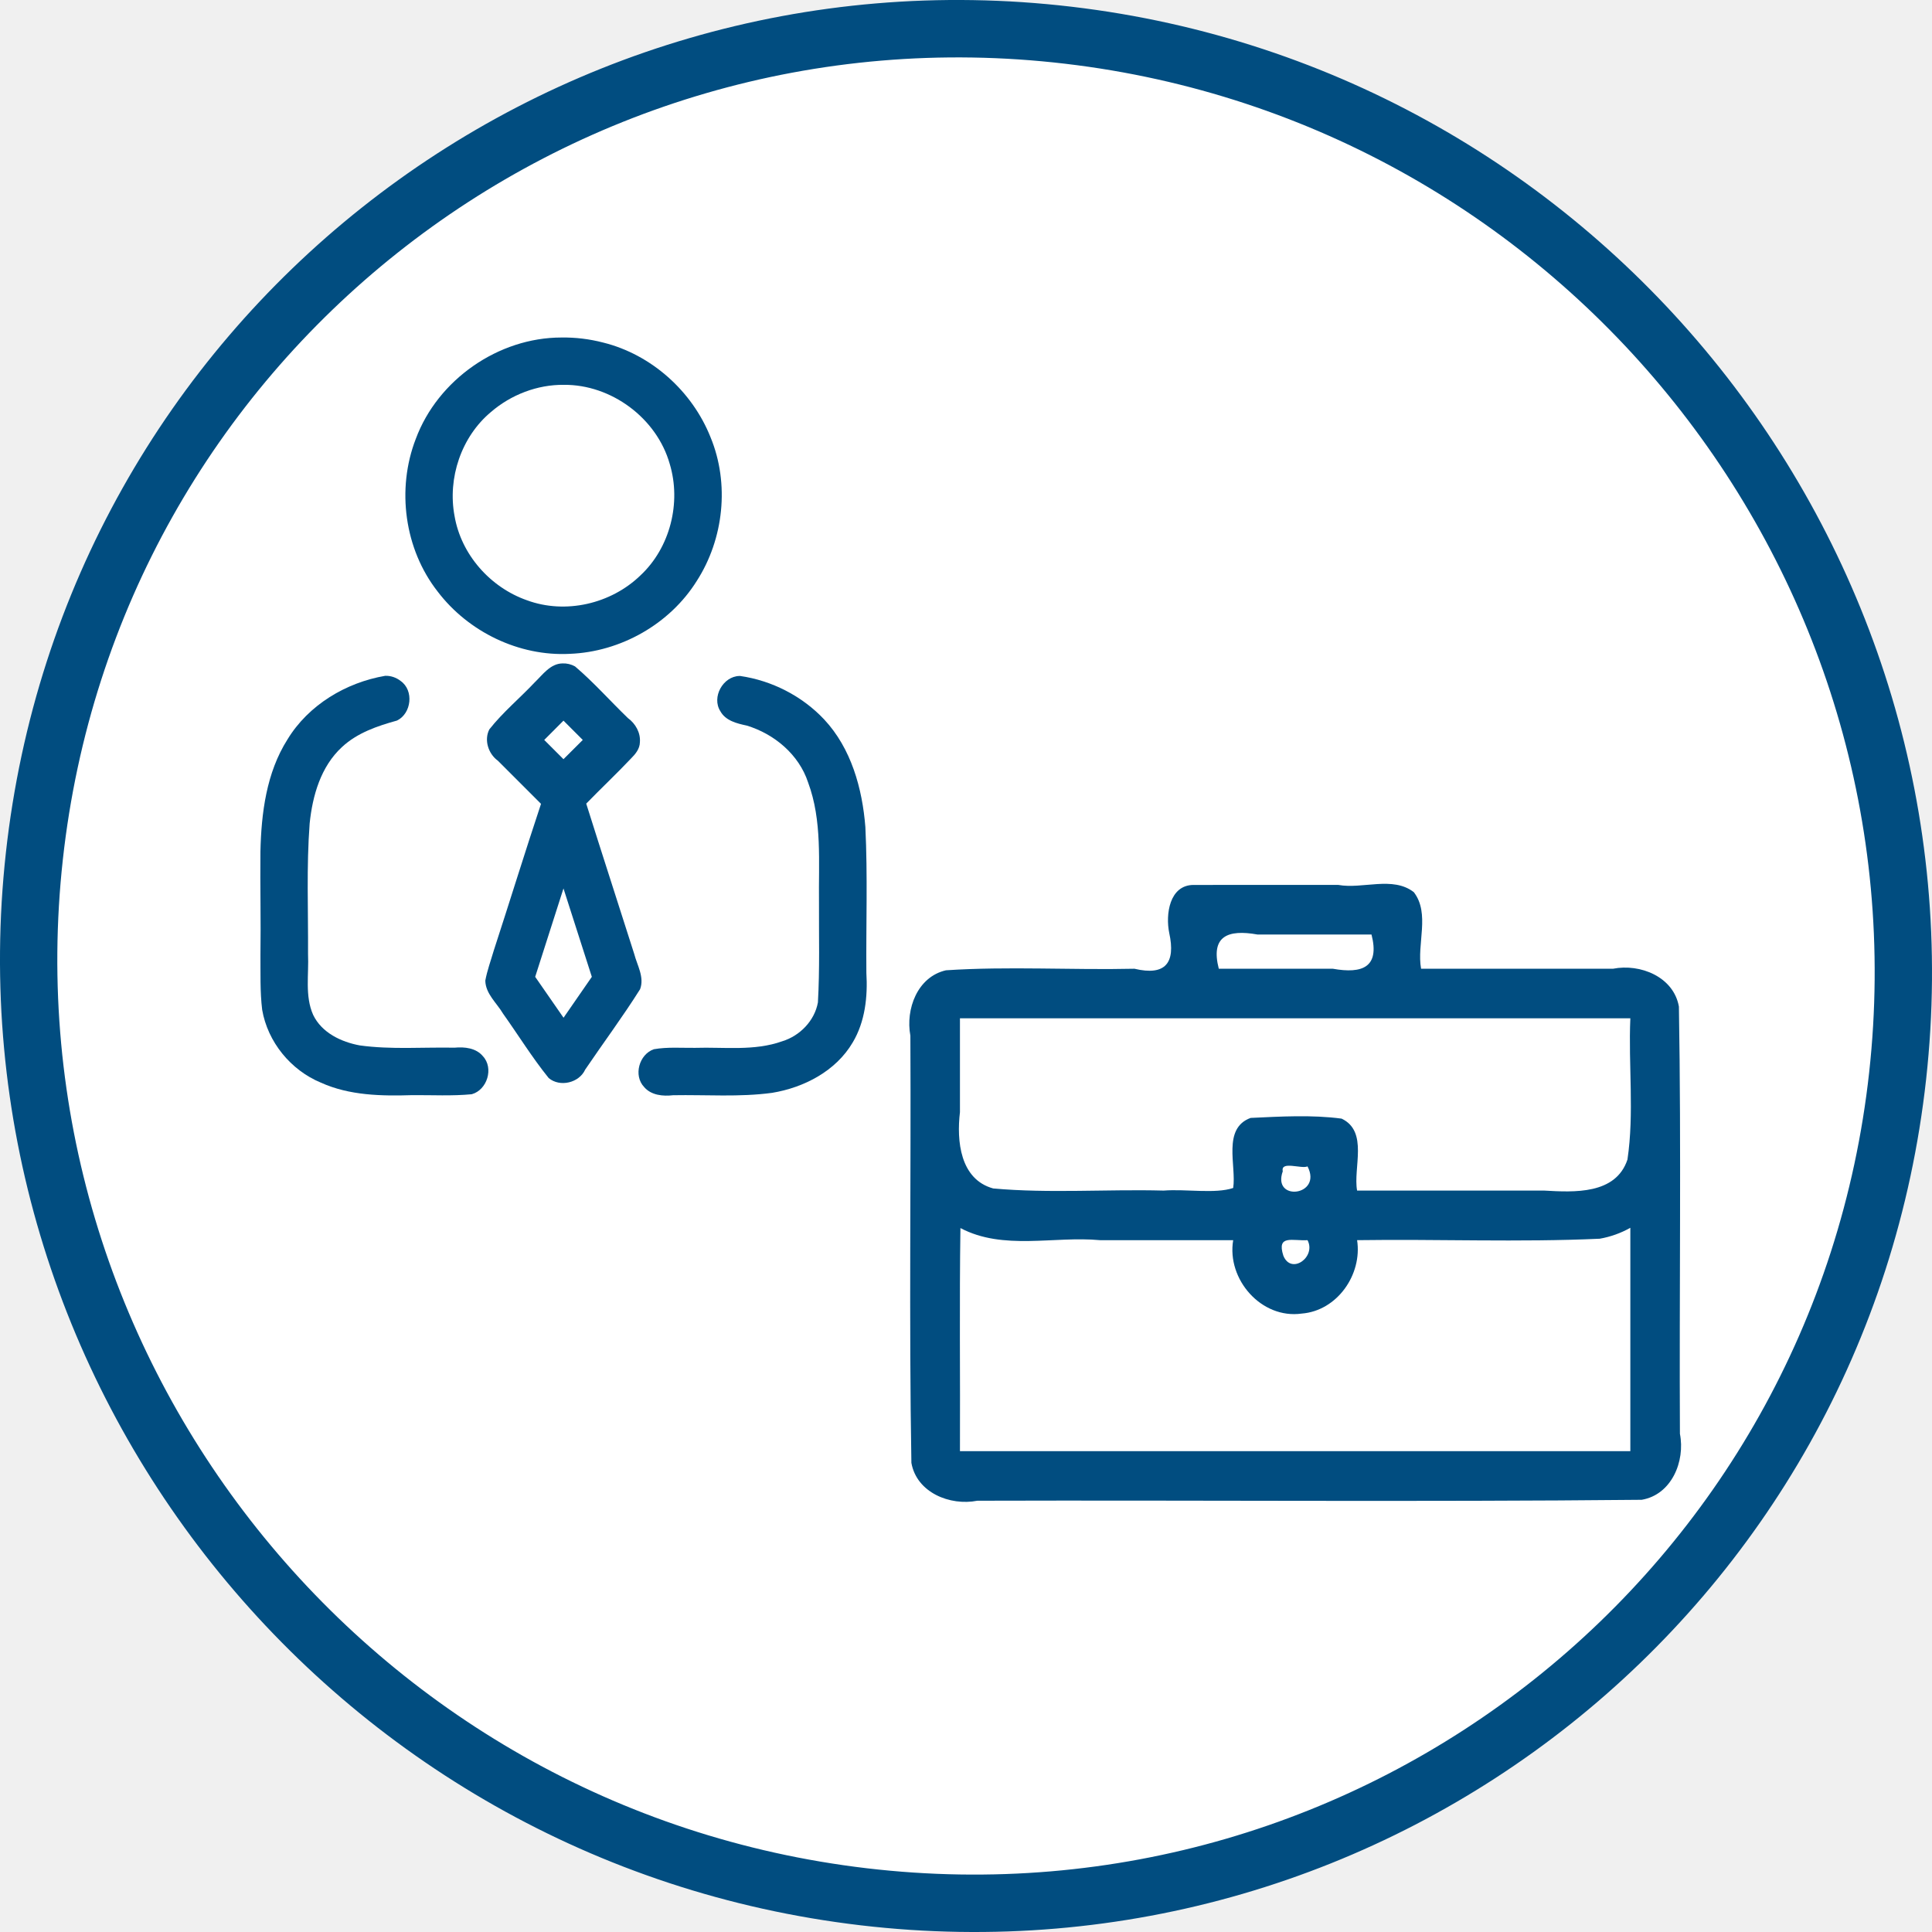
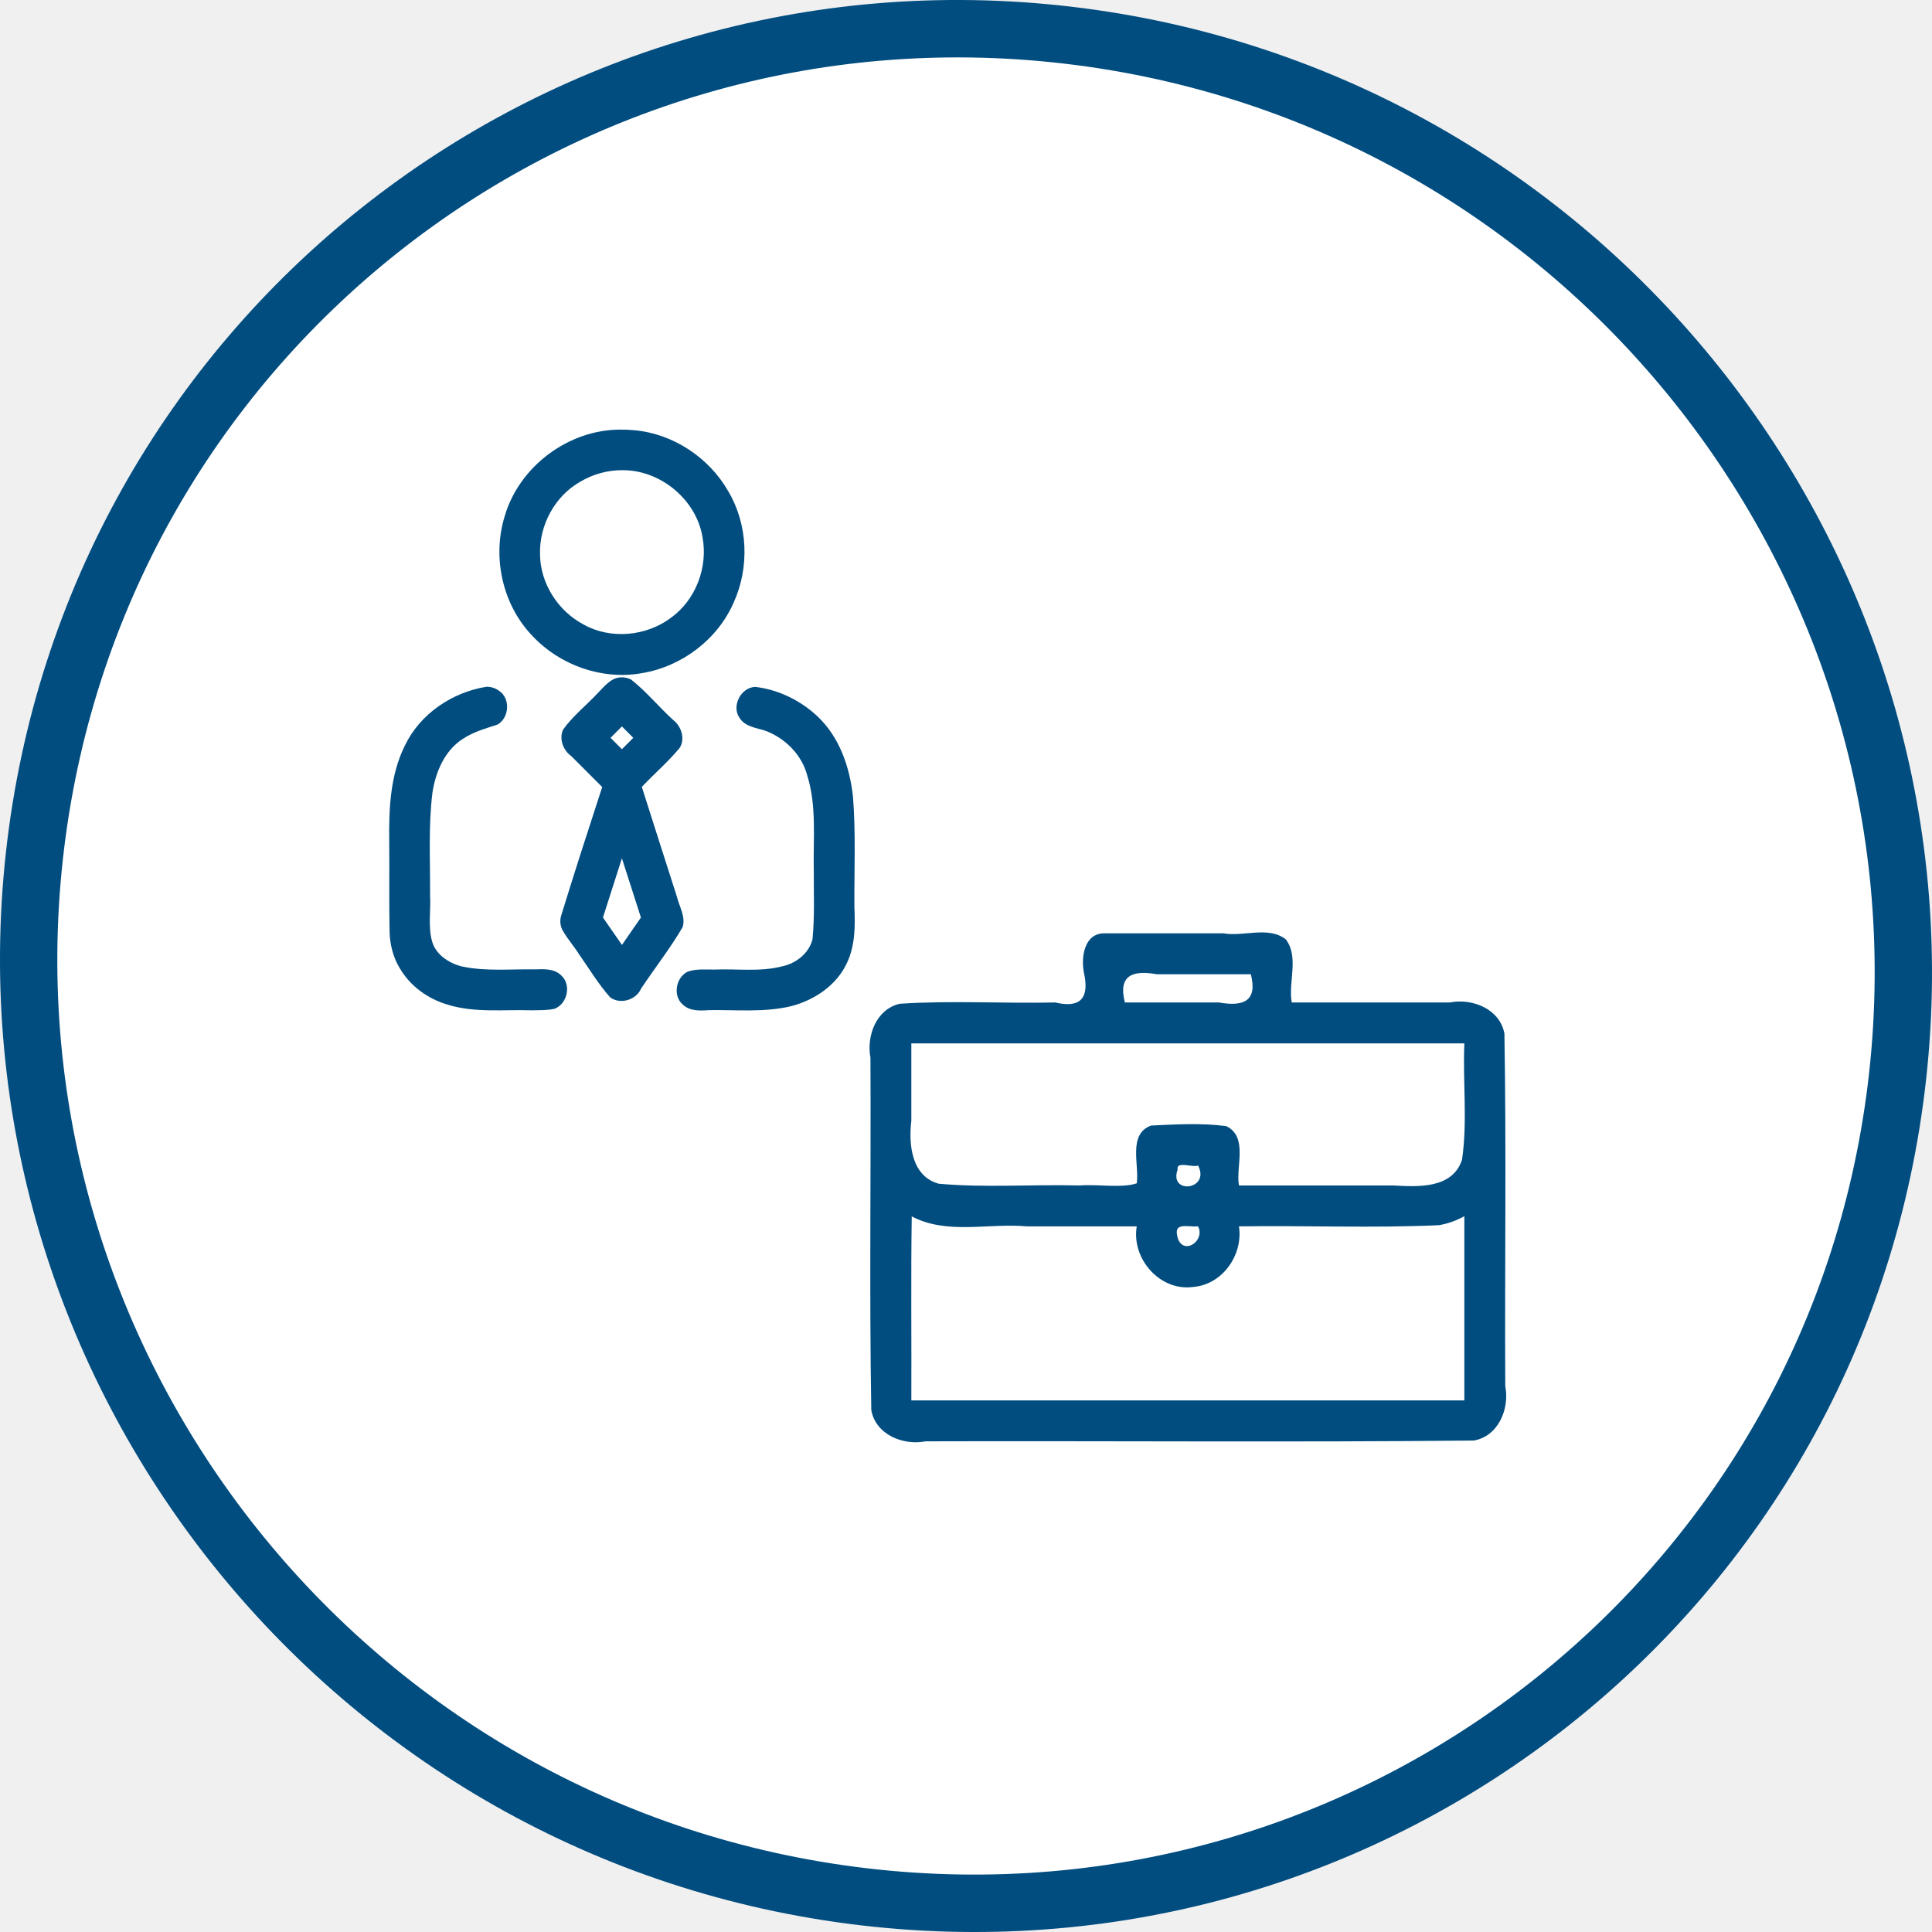
<svg xmlns="http://www.w3.org/2000/svg" width="500" height="500" id="svg3459" version="1.1" viewBox="0 0 500 500">
  <defs id="defs3461" />
  <g id="layer1" transform="translate(213.8182,192.7273)">
    <ellipse style="opacity:1;fill:#ffffff;fill-opacity:1;stroke:#014d80;stroke-width:14.847;stroke-miterlimit:4;stroke-dasharray:none;stroke-opacity:1" id="path4204" cx="42.233" cy="52.646" rx="242.778" ry="242.335" transform="matrix(0.9931283,0.1170309,-0.1094286,0.9939947,0,0)" />
-     <g transform="matrix(0.1968837,0,0,0.1968837,-166.4341,-105.7752)" id="g13753" style="fill:#014d80;fill-opacity:1">
-       <path style="fill:#014d80;fill-opacity:1" d="M 497.363,2.016 C 414.418,1.958 334.771,57.49 305.89,135.215 c -25.536,65.89 -15.068,144.822 28.676,200.666 40.298,53.023 106.95,85.447 173.739,81.932 66.729,-2.566 131.437,-39.023 166.916,-95.824 C 710.776,266.692 718.504,194.117 693.328,133.126 669.247,72.584 615.604,24.365 552.156,8.637 534.297,3.998 515.816,1.733 497.363,2.016 Z m 3.188,62.191 c 62.285,-0.522 122.076,43.769 139.129,103.965 15.361,50.865 0.636,110.097 -38.635,146.656 -38.691,37.368 -98.391,51.235 -149.045,32.572 -48.241,-16.904 -86.547,-60.104 -95.178,-110.789 -9.38,-49.738 8.865,-104.169 47.893,-136.709 26.343,-22.711 60.944,-36.068 95.836,-35.695 z" id="path13755" />
-       <path style="fill:#014d80;fill-opacity:1" d="m 498.676,430.402 c -15.95,0.254 -25.943,14.79 -36.336,24.754 -19.633,20.887 -42.029,39.378 -59.771,61.928 -7.241,14.055 -1.292,32.188 11.188,41.186 18.909,18.909 37.819,37.818 56.728,56.727 -21.305,64.078 -41.172,128.636 -62.11,192.827 -3.824,13.121 -8.655,26.138 -11.121,39.542 0.341,17.343 15.085,29.393 23.191,43.207 20.071,28.199 38.364,57.91 60.145,84.861 14.779,12.411 40.045,6.34 47.981,-11.146 23.906,-35.308 49.473,-69.567 72.15,-105.659 5.946,-15.801 -3.908,-31.487 -7.751,-46.408 -20.943,-65.861 -42.325,-131.595 -63.058,-197.514 19.401,-19.968 39.706,-39.047 58.83,-59.284 5.846,-5.848 11.568,-12.688 11.713,-21.403 1.037,-12.493 -5.785,-24.515 -15.716,-31.735 -23.289,-22.452 -44.891,-46.964 -69.559,-67.954 -5,-2.795 -10.779,-4.18 -16.504,-3.928 z m 26.703,100.59 c -8.457,8.434 -16.914,16.868 -25.371,25.303 -8.434,-8.434 -16.868,-16.868 -25.303,-25.303 8.434,-8.457 16.868,-16.914 25.303,-25.371 8.457,8.457 16.914,16.914 25.371,25.371 z m 11.9,311.395 c -12.396,17.919 -24.792,35.839 -37.188,53.758 -12.424,-17.922 -24.848,-35.844 -37.271,-53.766 12.396,-38.723 24.792,-77.445 37.188,-116.168 12.424,38.725 24.848,77.451 37.271,116.176 z" id="path13757" />
-       <path style="fill:#014d80;fill-opacity:1" d="m 731.262,446.912 c -21.618,0.48 -36.806,27.926 -25.041,46.316 6.864,12.562 21.818,16.15 34.709,18.895 36.236,10.997 68.612,38.108 80.599,74.678 18.749,50.292 13.664,104.937 14.343,157.697 -0.216,43.819 1.101,87.752 -1.411,131.484 -4.326,24.174 -23.797,44.016 -46.818,51.064 -36.837,13.206 -76.455,7.463 -114.771,8.689 -17.974,0.194 -36.285,-1.328 -54.033,1.805 -19.409,6.679 -27.222,34.624 -12.77,49.748 9.311,10.87 24.792,12.267 38.111,10.713 43.352,-0.784 87.012,2.712 130.127,-3.138 41.99,-6.945 83.806,-28.664 105.9,-66.248 16.332,-27.361 19.835,-60.217 17.95,-91.469 -0.539,-63.887 1.798,-127.846 -1.322,-191.682 -4.01,-50.81 -18.613,-103.419 -54.188,-141.454 -28.965,-30.773 -68.795,-51.124 -110.552,-57.118 l -0.834,0.019 z" id="path13759" />
-       <path style="fill:#014d80;fill-opacity:1" d="m 265.715,446.693 c -51.732,8.861 -100.988,38.338 -128.549,83.711 -27.693,43.727 -34.376,96.739 -35.516,147.459 -0.488,45.147 0.715,90.297 0.031,135.447 0.207,24.105 -0.658,48.383 2.262,72.346 7.263,42.319 37.532,79.396 77.119,95.787 37.653,17.051 79.929,17.732 120.498,16.445 25.932,-0.169 52.021,1.31 77.852,-1.183 20.32,-5.599 29.279,-34.349 14.674,-50 -8.983,-10.854 -24.168,-12.457 -37.293,-11.198 -41.499,-0.795 -83.258,2.682 -124.452,-2.967 -24.449,-4.476 -50.087,-16.609 -61.346,-40.091 -11.12,-24.823 -5.529,-53.443 -6.756,-80.09 0.343,-57.177 -2.182,-114.641 2.129,-171.608 3.767,-36.56 14.59,-74.748 42.529,-100.457 20.053,-18.679 46.526,-27.656 72.267,-34.775 19.107,-9.269 22.526,-39.699 4.756,-52.072 -5.685,-4.488 -12.952,-6.987 -20.207,-6.754 z" id="path13761" />
+     <g transform="matrix(0.1496555,0,0,0.1496555,-127.6978,-81.24379)" id="g13753" style="fill:#014d80;fill-opacity:1">
+       <path style="fill:#014d80;fill-opacity:1" d="M 497.346,-1.984 C 407.98,-2.215 322.603,61.411 297.488,147.224 c -22.311,71.275 -4.029,154.221 48.244,208.009 47.425,50.548 120.56,76.321 189.077,63.86 68.69,-11.344 130.84,-58.26 158.623,-122.386 27.437,-60.722 24.646,-134.635 -9.515,-192.162 C 650.638,46.421 588.776,5.187 521.814,-0.896 513.688,-1.735 505.514,-2.102 497.346,-1.984 Z m 4.572,70.154 C 566.6,68.124 628.313,118.745 639.218,183.096 649.437,235.394 627.89,292.716 584.241,323.809 541.79,355.4 480.834,361.065 434.32,335.337 389.667,312.065 358.64,263.935 358.406,213.234 357.076,163.485 383.704,113.491 427.188,88.58 449.616,75.062 475.817,67.737 501.918,68.17 Z" id="path13755" />
+       <path style="fill:#014d80;fill-opacity:1" d="m 498.574,426.402 c -17.327,0.29 -28.693,15.6 -39.83,26.732 -19.84,21.4 -43.423,39.769 -60.486,63.682 -7.317,16.2 0.313,35.954 14.305,45.916 17.784,17.784 35.569,35.568 53.353,53.352 -24.011,73.693 -47.883,147.448 -70.693,221.518 -3.161,9.57 -1.922,20.135 3.572,28.617 7.962,13.582 18.555,25.333 26.815,38.667 17.668,25.14 33.613,51.896 54.08,74.925 17.448,12.87 45.102,4.534 53.495,-15.195 23.737,-35.573 50.273,-69.436 71.88,-106.34 5.412,-17.988 -5.649,-35.114 -9.801,-52.032 -20.227,-63.501 -40.794,-126.894 -60.818,-190.46 21.54,-22.609 45.32,-43.177 65.32,-67.201 10.218,-15.83 3.023,-37.661 -11.183,-48.533 -24.776,-22.553 -46.236,-48.978 -72.578,-69.812 -5.354,-2.742 -11.419,-4.083 -17.43,-3.834 z m 21.145,104.586 c -6.569,6.551 -13.138,13.103 -19.707,19.654 -6.551,-6.551 -13.103,-13.103 -19.654,-19.654 6.551,-6.569 13.103,-13.138 19.654,-19.707 6.569,6.569 13.138,13.138 19.707,19.707 z m 13.15,310.742 c -10.927,15.796 -21.854,31.591 -32.781,47.387 -10.952,-15.799 -21.905,-31.599 -32.857,-47.398 10.927,-34.134 21.854,-68.268 32.781,-102.402 10.952,34.138 21.905,68.276 32.857,102.414 z" id="path13757" />
+       <path style="fill:#014d80;fill-opacity:1" d="m 730.934,442.898 c -25.265,0.488 -42.294,33.794 -27.018,54.275 9.201,14.29 27.594,16.424 42.473,20.971 35.081,12.421 64.687,41.636 74.133,78.024 16.579,52.743 10.071,108.943 11.303,163.576 -0.285,39.918 1.716,80.137 -2.235,119.787 -6.298,24.355 -28.722,41.767 -52.757,46.681 -38.213,9.874 -77.897,3.844 -116.936,5.52 -15.45,0.071 -31.66,-1.585 -46.445,3.756 -20.455,10.173 -25.819,42.194 -7.762,57.162 12.311,11.437 30.339,10.273 45.867,9.242 46.709,-0.732 94.327,4.151 140.263,-6.643 40.996,-10.423 80.044,-36.483 97.793,-75.929 13.785,-29.662 13.852,-63.206 12.455,-95.223 -0.5,-64.28 2.682,-128.733 -2.604,-192.88 C 893.707,580.98 876.072,529.598 838.502,494.18 809.239,466.444 770.999,447.809 730.934,442.898 Z" id="path13759" />
+       <path style="fill:#014d80;fill-opacity:1" d="m 265.654,442.693 c -59.149,9.483 -114.63,46.788 -140.809,101.41 -25.353,50.627 -27.88,108.68 -27.234,164.225 0.539,52.477 -0.393,104.972 0.605,157.438 0.548,22.447 6.066,44.888 17.931,64.103 17.994,30.733 48.719,52.806 82.731,62.591 46.947,14.561 96.655,8.155 144.947,9.729 13.292,-0.318 26.954,0.301 39.939,-2.723 21.924,-8.508 29.309,-41.574 11.354,-57.561 -11.789,-11.917 -29.893,-11.131 -45.334,-10.51 -42.497,-0.751 -85.55,3.875 -127.313,-5.219 -22.428,-5.905 -45.269,-20.887 -51.103,-44.654 -6.696,-25.647 -1.588,-52.468 -3.082,-78.656 0.402,-58.923 -3.153,-118.205 4.025,-176.772 5.399,-36.02 21.135,-73.16 52.739,-93.39 18.226,-12.129 39.305,-17.834 59.936,-24.683 20.58,-11.68 22.581,-45.956 2.076,-58.713 -6.179,-4.419 -13.803,-6.842 -21.41,-6.613 z" id="path13761" />
    </g>
-     <path style="fill:#014d80;fill-opacity:1" d="m 95.086,36.293 c -6.288,0.016 -7.286,7.673 -6.311,12.414 1.714,7.806 -1.005,11.178 -9,9.275 -16.24,0.364 -32.605,-0.669 -48.783,0.402 -7.39,1.688 -10.491,10.051 -9.205,16.924 0.189,36.843 -0.369,73.738 0.262,110.551 1.365,7.701 9.983,11.189 17.066,9.801 57.305,-0.167 114.655,0.33 171.934,-0.242 7.748,-1.313 11.299,-9.97 9.895,-17.086 -0.187,-36.844 0.364,-73.739 -0.262,-110.553 -1.368,-7.699 -9.984,-11.185 -17.066,-9.797 -16.553,0 -33.107,0 -49.66,0 -1.157,-6.381 2.383,-14.289 -1.879,-19.816 -5.439,-4.233 -13.245,-0.736 -19.535,-1.875 -12.485,0.001 -24.97,-0.003 -37.455,0.002 z M 141.125,49.123 c 2.177,8.463 -2.347,10.226 -10,8.859 -9.84,0 -19.68,0 -29.52,0 -2.177,-8.463 2.347,-10.226 10,-8.859 9.84,0 19.68,0 29.52,0 z M 208.113,70.812 c -0.528,12.15 1.041,24.557 -0.748,36.559 -3.031,9.095 -13.83,8.461 -21.541,8.023 -16.142,0 -32.284,0 -48.426,0 -1.07,-5.872 2.989,-15.299 -4.01,-18.621 -7.687,-1.028 -15.799,-0.544 -23.547,-0.184 -7.394,2.711 -3.635,12.393 -4.512,18.131 -4.649,1.575 -12.227,0.222 -18,0.674 -14.682,-0.389 -29.522,0.765 -44.111,-0.551 -8.589,-2.365 -9.486,-12.344 -8.602,-19.74 0,-8.097 -10e-7,-16.194 0,-24.291 57.832,0 115.664,0 173.496,0 z m -83.545,38.324 c 3.983,7.666 -9.255,9.237 -6.406,1.258 -0.606,-2.778 4.816,-0.538 6.406,-1.258 z M 34.74,125.092 c 11.088,5.865 24.187,2.025 36.117,3.135 11.491,0 22.982,0 34.473,0 -1.714,10.147 7.296,20.462 17.721,19 9.188,-0.712 15.716,-10.097 14.348,-19 20.921,-0.308 41.912,0.581 62.795,-0.375 2.774,-0.486 5.466,-1.444 7.918,-2.83 0,19.269 0,38.538 0,57.807 -57.831,10e-6 -115.663,0 -173.494,0 0.081,-19.173 -0.163,-38.922 0.123,-57.736 z m 89.828,3.135 c 2.302,4.362 -4.231,9.065 -6.26,4.008 -1.781,-5.549 2.456,-3.754 6.26,-4.008 z" id="path13865" />
+     <path style="fill:#014d80;fill-opacity:1" d="m 71.918,48.819 c -5.187,0.013 -6.011,6.33 -5.206,10.241 1.414,6.439 -0.829,9.221 -7.424,7.651 -13.397,0.301 -26.896,-0.552 -40.242,0.332 -6.096,1.393 -8.654,8.292 -7.593,13.961 0.156,30.393 -0.304,60.828 0.216,91.196 1.126,6.353 8.235,9.23 14.078,8.085 47.273,-0.138 94.582,0.272 141.832,-0.2 6.391,-1.083 9.321,-8.224 8.162,-14.095 -0.154,-30.394 0.301,-60.829 -0.216,-91.198 -1.129,-6.351 -8.236,-9.227 -14.078,-8.082 -13.655,0 -27.311,0 -40.966,0 -0.954,-5.264 1.966,-11.787 -1.55,-16.347 -4.487,-3.492 -10.926,-0.608 -16.115,-1.547 -10.299,0.001 -20.598,-0.002 -30.898,0.002 z m 37.979,10.584 c 1.796,6.982 -1.936,8.436 -8.249,7.308 -8.117,0 -16.234,0 -24.351,0 -1.796,-6.982 1.936,-8.436 8.249,-7.308 8.117,0 16.234,0 24.351,0 z m 55.26,17.892 c -0.435,10.023 0.858,20.257 -0.617,30.158 -2.501,7.503 -11.409,6.979 -17.77,6.619 -13.316,0 -26.632,0 -39.948,0 -0.882,-4.844 2.466,-12.621 -3.308,-15.361 -6.341,-0.848 -13.033,-0.449 -19.424,-0.151 -6.1,2.237 -2.998,10.224 -3.722,14.957 -3.835,1.3 -10.086,0.183 -14.849,0.556 -12.112,-0.321 -24.354,0.631 -36.389,-0.454 -7.085,-1.951 -7.825,-10.183 -7.096,-16.284 0,-6.679 -1e-6,-13.359 0,-20.038 47.707,0 95.414,0 143.121,0 z M 96.239,108.909 c 3.286,6.324 -7.635,7.62 -5.285,1.038 -0.5,-2.292 3.973,-0.444 5.285,-1.038 z m -74.101,13.162 c 9.147,4.838 19.952,1.67 29.794,2.586 9.479,0 18.958,0 28.437,0 -1.414,8.371 6.019,16.879 14.618,15.674 7.579,-0.587 12.965,-8.33 11.836,-15.674 17.258,-0.254 34.574,0.479 51.801,-0.309 2.288,-0.401 4.509,-1.191 6.532,-2.335 0,15.895 0,31.791 0,47.686 -47.707,0 -95.413,0 -143.12,0 0.067,-15.816 -0.135,-32.107 0.102,-47.628 z m 74.101,2.586 c 1.899,3.598 -3.491,7.478 -5.164,3.306 -1.47,-4.578 2.026,-3.097 5.164,-3.306 z" id="path13865" />
  </g>
</svg>
